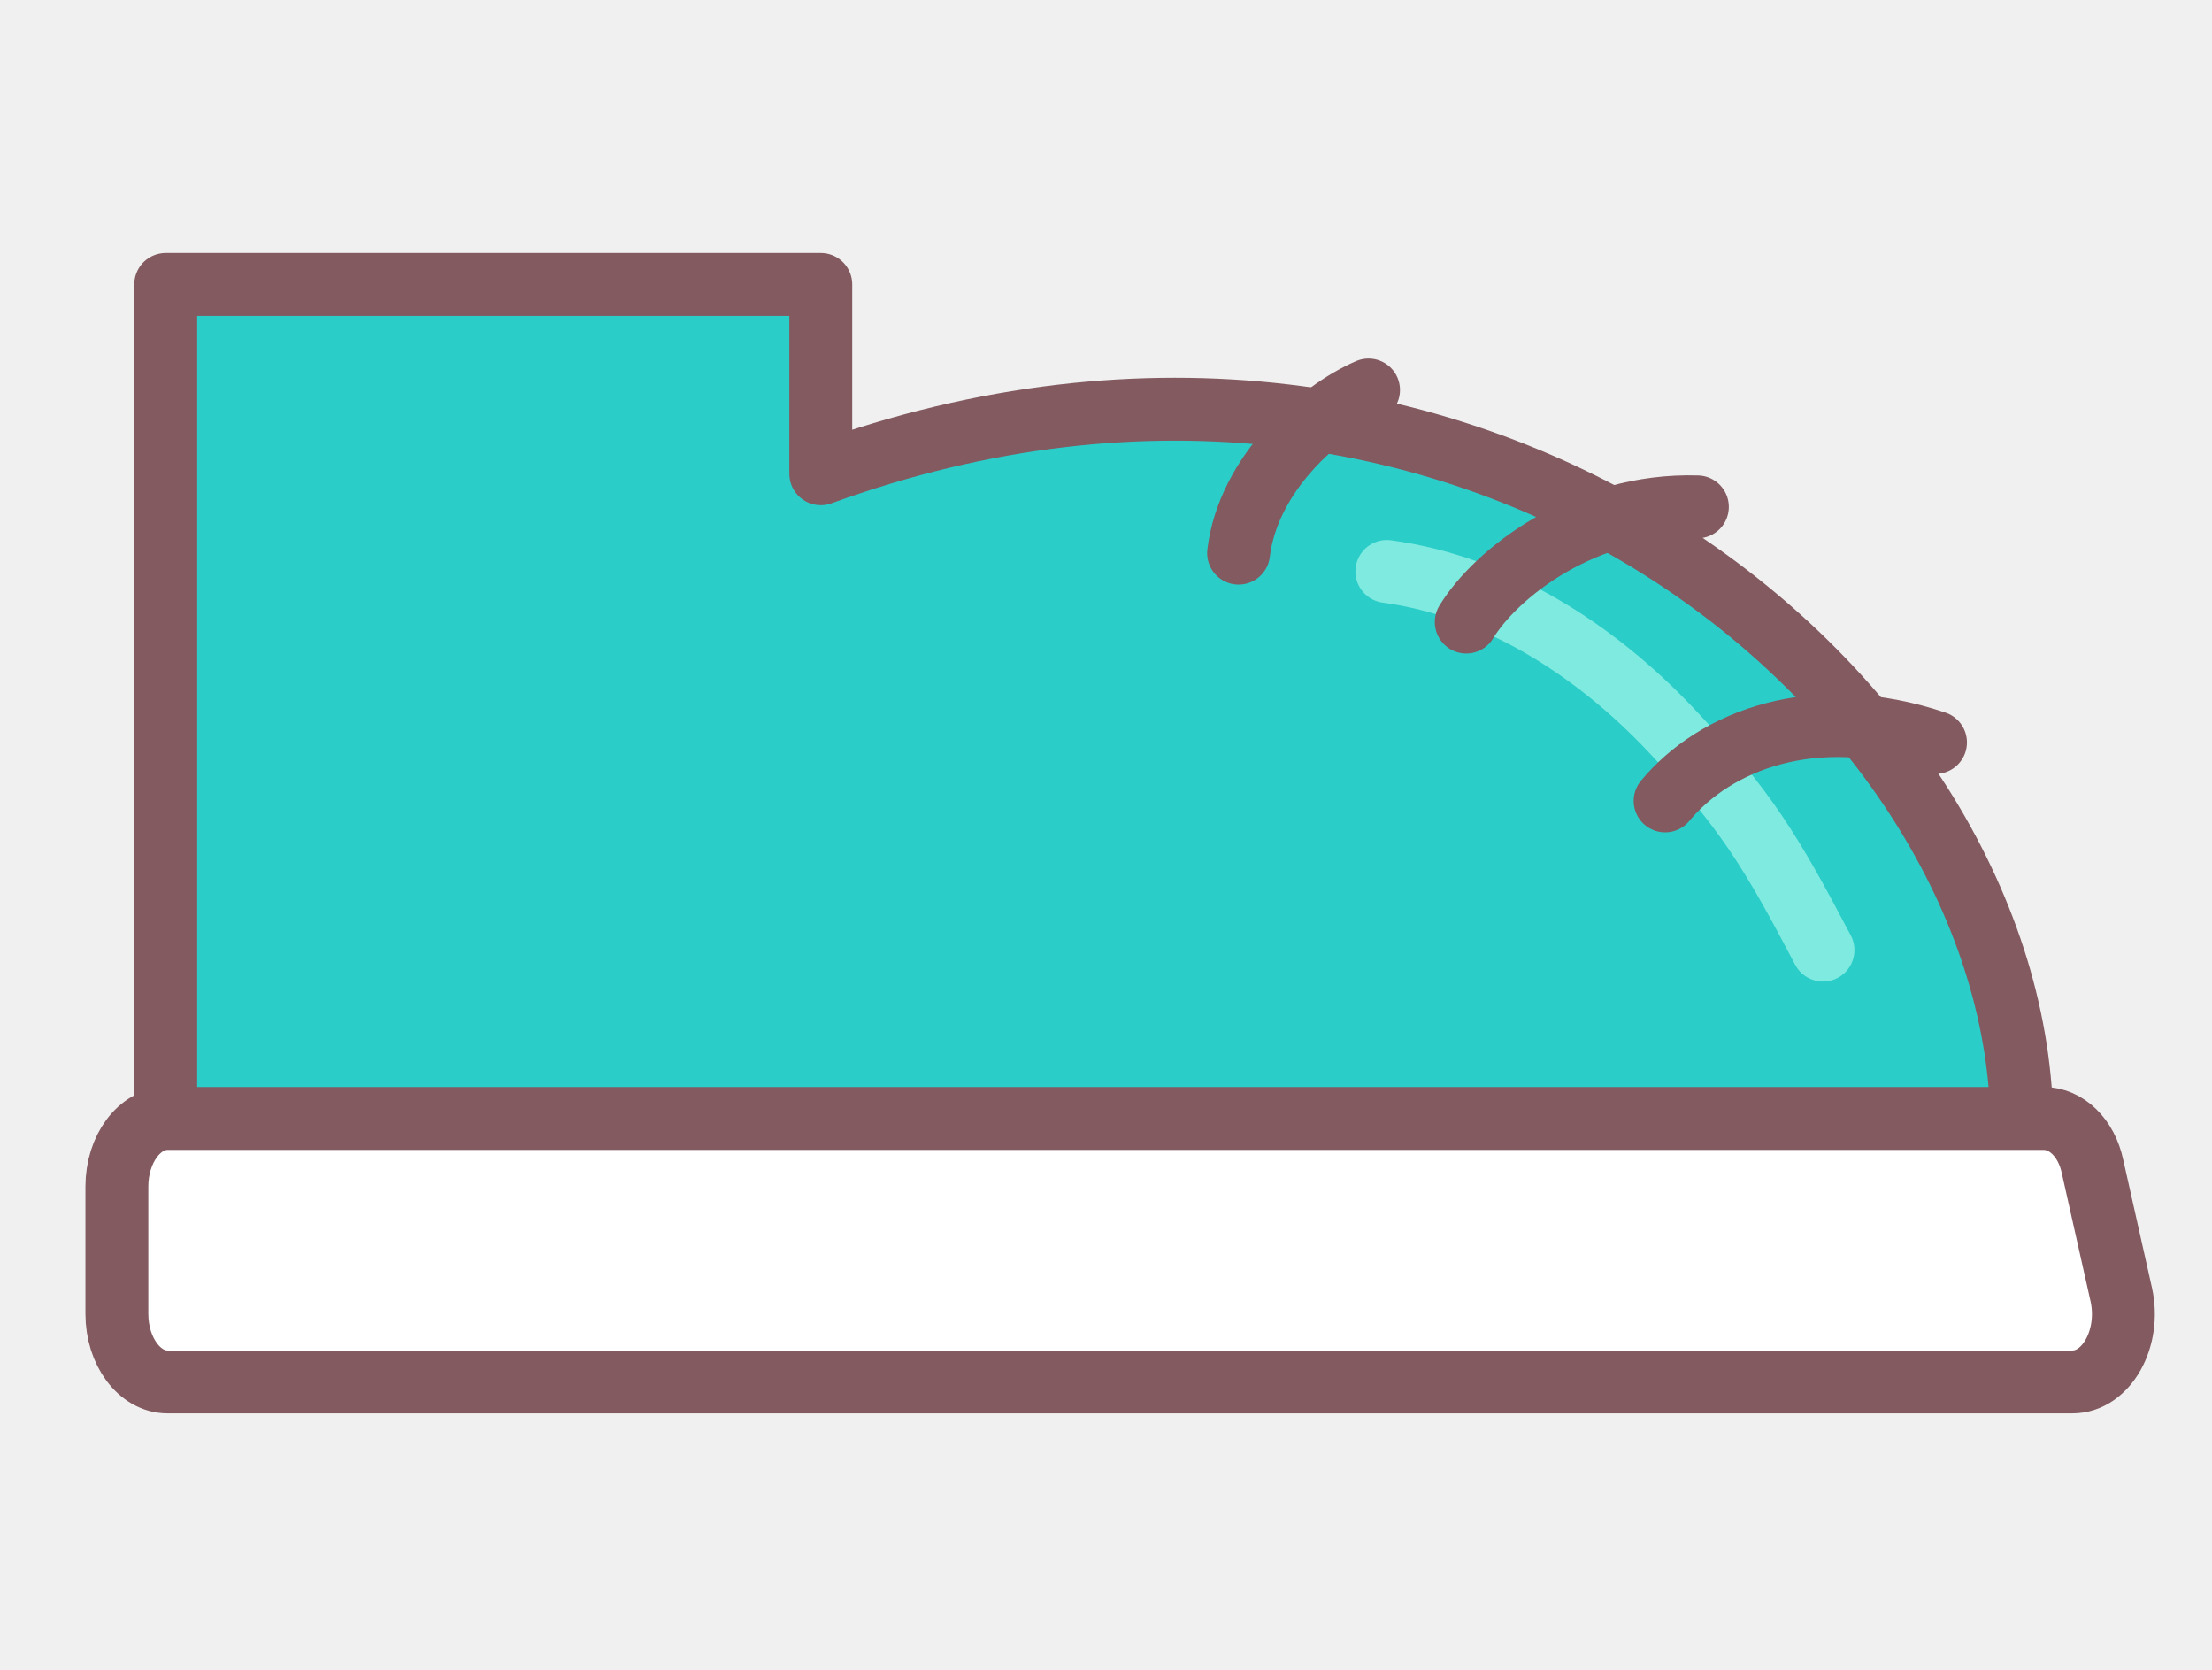
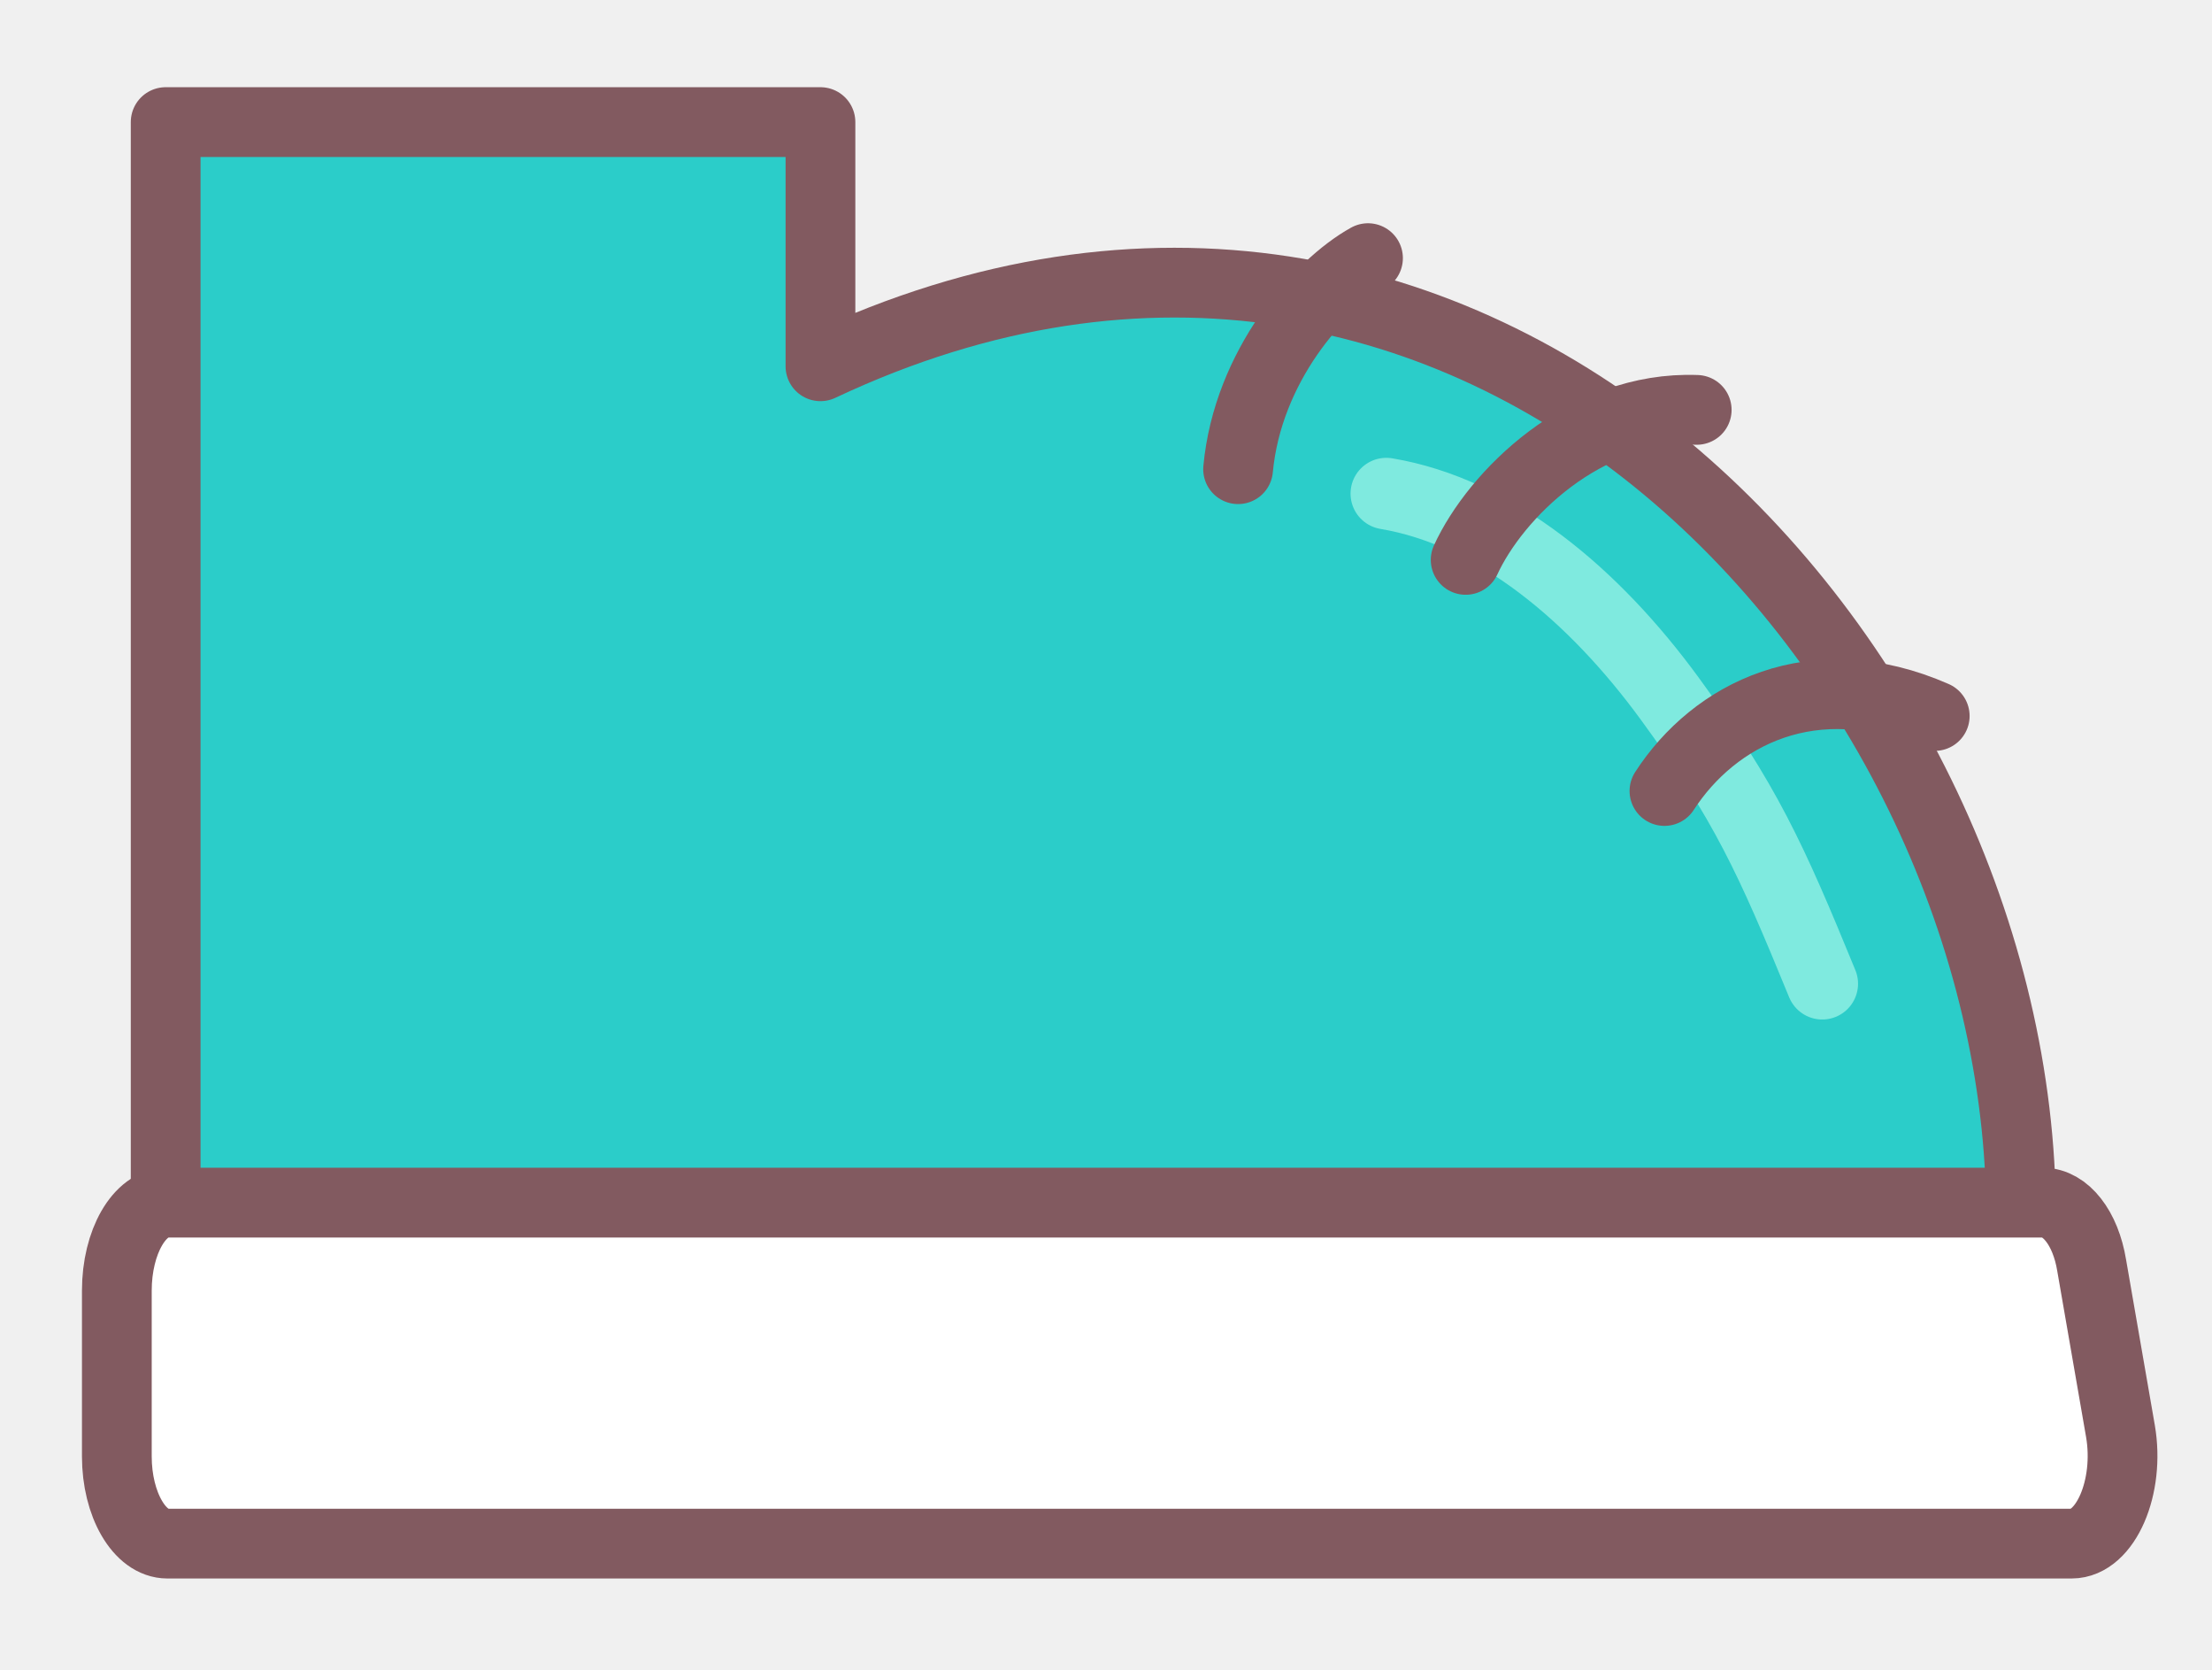
- <svg xmlns="http://www.w3.org/2000/svg" viewBox="0 0 253.6 191.4">
-   <g stroke-width="7.21">
-     <path d="M231.8 129.4c0-48.9-62.6-102.4-137.7-75.1V32.6H19v96.7" fill="#2bcdc9" stroke="#825a60" stroke-linecap="round" stroke-linejoin="round" />
-     <path d="M19.2 128.2h215.1c2.6 0 4.9 2.2 5.6 5.5l3.3 14.7c1.1 5-1.7 10-5.6 10H19.2c-3.2 0-5.8-3.5-5.8-7.8V136c0-4.3 2.6-7.8 5.8-7.8z" fill="#fff" stroke="#825a60" stroke-miterlimit="10" />
-     <path d="M159 65.5c12.5 1.7 23.8 8.9 32.5 18.1s11.6 14.1 17.5 25.3" fill="none" stroke="#7feadf" stroke-linecap="round" stroke-miterlimit="10" />
-     <path d="M221.9 85.1c-13.9-4.7-25.3-.2-31 6.7m3.7-33.7c-12.9-.4-23.1 7.6-26.5 13.2m-11.2-26.6c-5.6 2.4-13.8 9.6-14.9 18.7" fill="none" stroke="#825a60" stroke-linecap="round" stroke-miterlimit="10" />
+ <svg xmlns="http://www.w3.org/2000/svg" viewBox="0 0 253.7 191.4">
+   <g stroke-miterlimit="10">
+     <path d="M231.8 139.4C231.8 76 169.2 6.6 94.1 42V14H19v125.4" fill="#2bcdc9" stroke="#825a60" stroke-width="8" stroke-linecap="round" stroke-linejoin="round" />
+     <path d="M19.2 137.9h215.1c2.6 0 4.9 2.9 5.6 7.2l3.3 19c1.1 6.4-1.7 12.9-5.6 12.9H19.2c-3.2 0-5.8-4.5-5.8-10v-19c0-5.6 2.6-10.1 5.8-10.1z" fill="#fff" stroke="#825a60" stroke-width="8" />
+     <path d="M159 56.6c12.5 2.1 23.8 11.6 32.5 23.5s11.6 18.3 17.5 32.7" fill="none" stroke="#7feadf" stroke-width="8.207" stroke-linecap="round" />
+     <path d="M221.9 82.1c-13.9-6.1-25.3-.2-31 8.6m3.7-43.7c-12.9-.5-23.1 9.8-26.5 17.2m-11.2-34.6c-5.6 3.1-13.8 12.4-14.9 24.2" fill="none" stroke="#825a60" stroke-width="8" stroke-linecap="round" />
  </g>
</svg>
